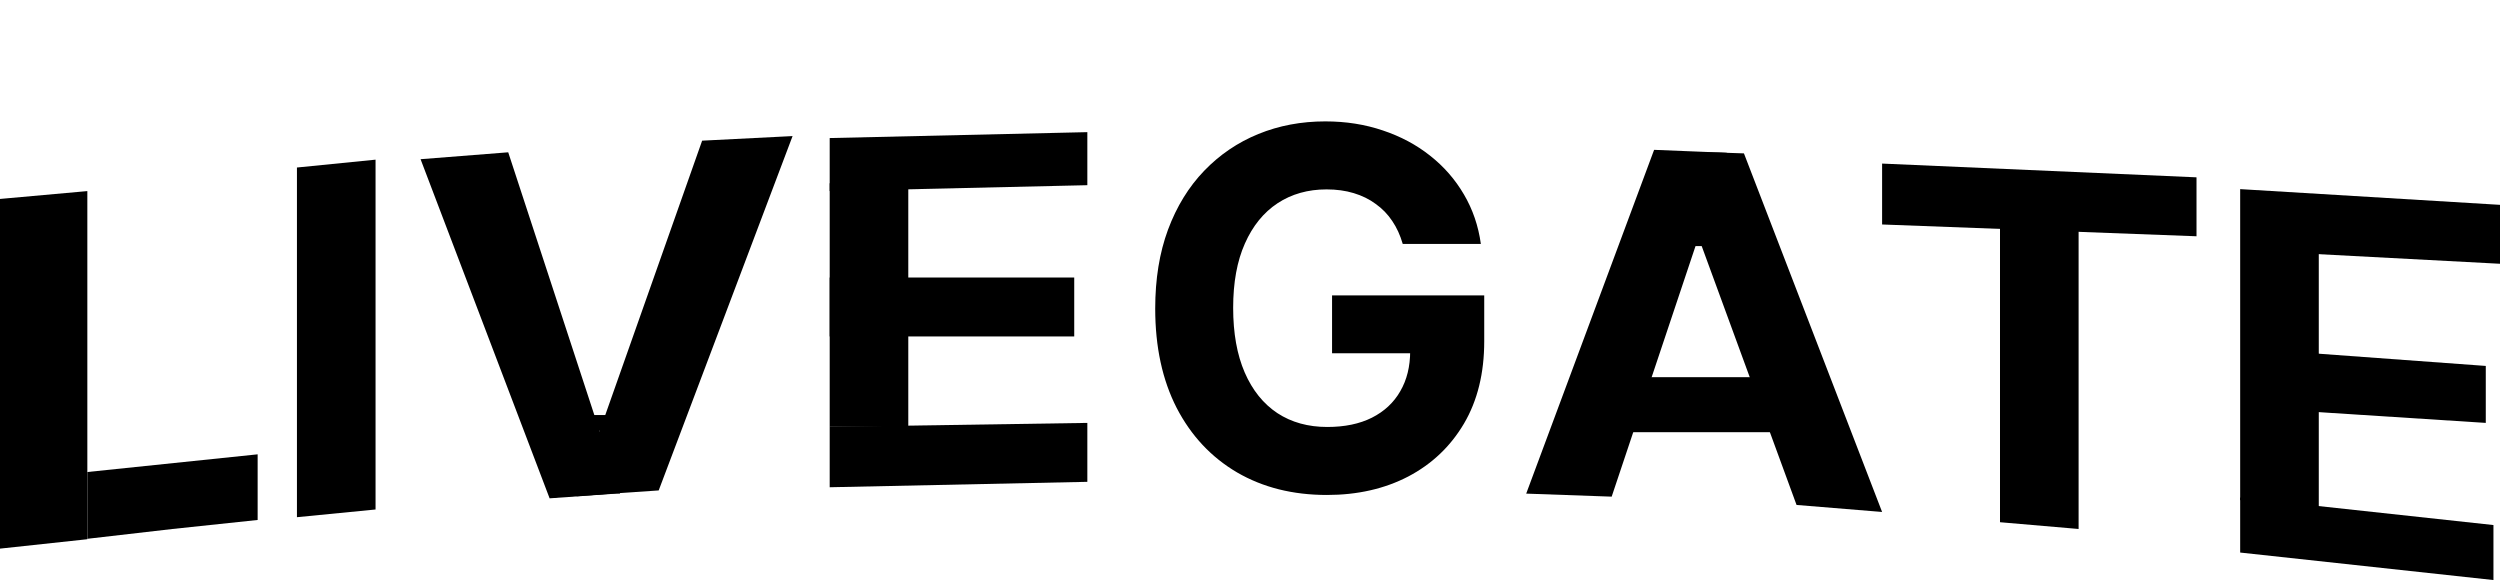
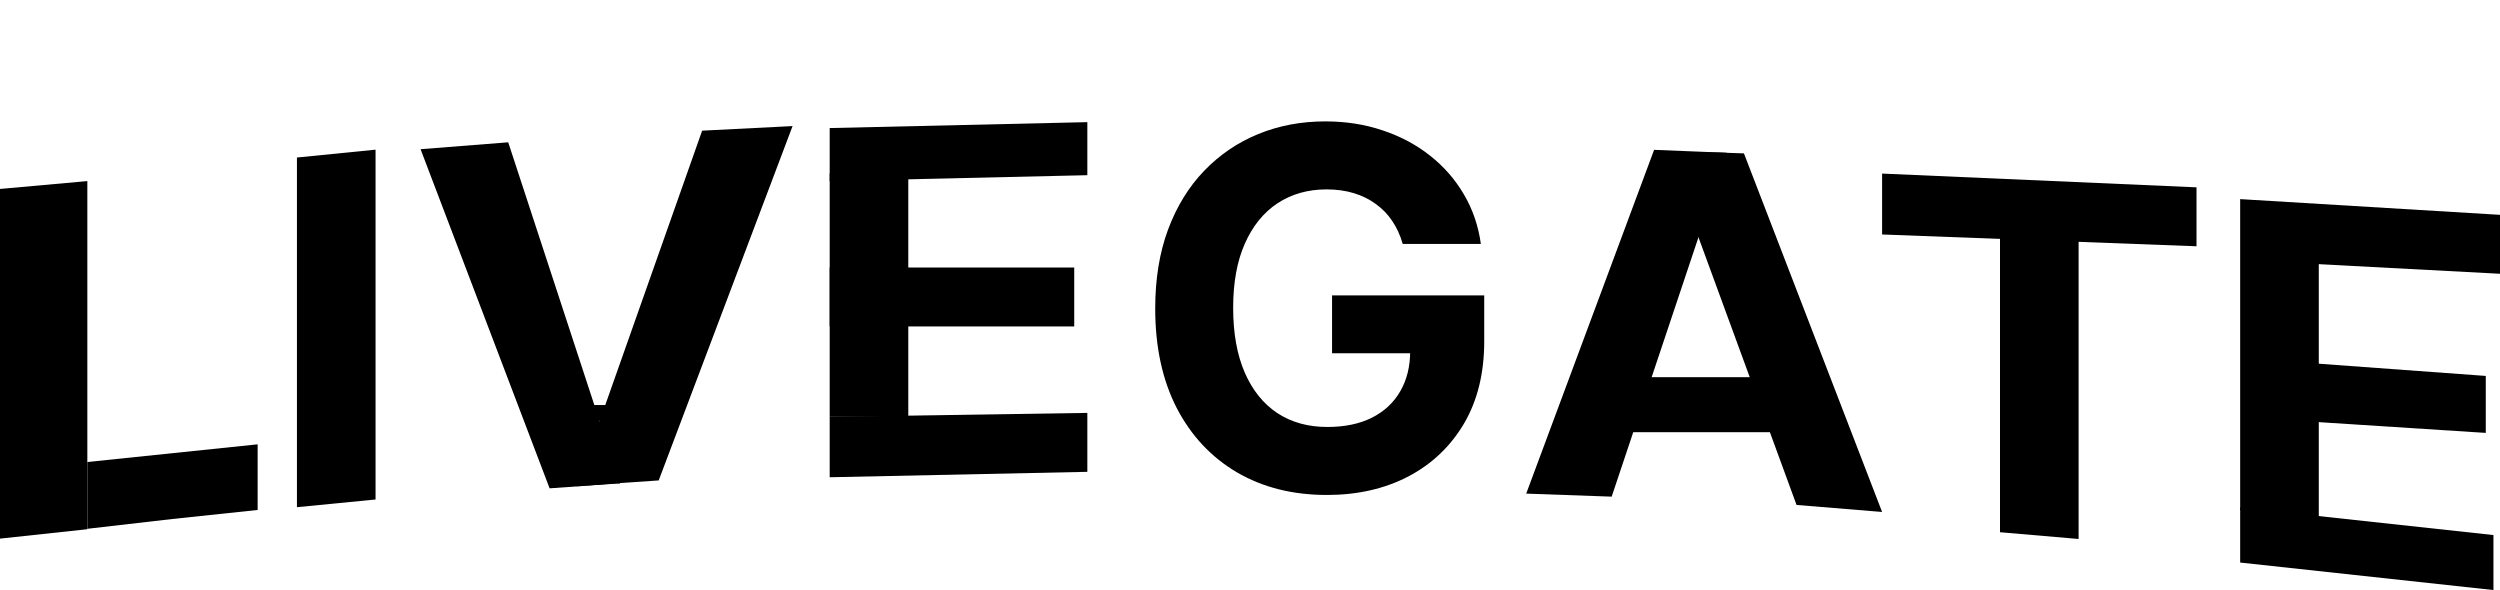
- <svg xmlns="http://www.w3.org/2000/svg" width="250" height="58" viewBox="0 0 250 58" fill="none">
+ <svg xmlns="http://www.w3.org/2000/svg" width="250" height="59" viewBox="0 0 250 59" fill="none">
  <path d="M140.273 24.391C140.024 23.526 139.675 22.763 139.225 22.1C138.775 21.425 138.225 20.857 137.574 20.396C136.935 19.922 136.201 19.561 135.372 19.312C134.555 19.064 133.65 18.94 132.656 18.94C130.797 18.94 129.164 19.401 127.755 20.325C126.358 21.248 125.269 22.591 124.488 24.355C123.707 26.107 123.316 28.25 123.316 30.783C123.316 33.316 123.701 35.47 124.47 37.246C125.24 39.021 126.329 40.377 127.737 41.312C129.146 42.235 130.809 42.697 132.727 42.697C134.467 42.697 135.952 42.389 137.183 41.773C138.426 41.146 139.373 40.264 140.024 39.128C140.687 37.992 141.018 36.648 141.018 35.097L142.581 35.328H133.206V29.54H148.423V34.121C148.423 37.317 147.748 40.063 146.398 42.359C145.049 44.644 143.191 46.408 140.823 47.651C138.456 48.882 135.745 49.497 132.691 49.497C129.282 49.497 126.287 48.745 123.707 47.242C121.126 45.727 119.114 43.579 117.67 40.797C116.237 38.003 115.521 34.689 115.521 30.854C115.521 27.906 115.947 25.278 116.8 22.97C117.664 20.65 118.871 18.685 120.422 17.075C121.973 15.465 123.778 14.24 125.837 13.4C127.897 12.559 130.128 12.139 132.531 12.139C134.591 12.139 136.509 12.441 138.284 13.045C140.06 13.637 141.634 14.477 143.007 15.566C144.392 16.655 145.522 17.951 146.398 19.454C147.274 20.946 147.837 22.591 148.085 24.391H140.273Z" fill="black" />
-   <path d="M0 19.894L8.734 19.109V53.922L0 54.862V19.894Z" fill="black" />
-   <path d="M8.734 47.201L25.764 45.433V51.997L17.249 52.898L8.734 53.88V47.201Z" fill="black" />
-   <path d="M29.694 16.751L37.555 15.966V50.949L29.694 51.719V16.751Z" fill="black" />
-   <path d="M42.057 15.92L50.822 15.23L62.009 49.361L61.572 49.363L58.736 49.565L54.961 49.833L42.057 15.92Z" fill="black" />
-   <path d="M79.258 13.608L70.214 14.066L57.658 49.629L62.03 49.302L65.869 49.043L79.258 13.608Z" fill="black" />
-   <rect x="59.389" y="41.504" width="2.183" height="1.572" fill="black" />
+   <path d="M0 18.894L8.734 18.109V52.922L0 53.862V18.894Z" fill="black" />
+   <path d="M8.734 46.201L25.764 44.433V50.997L17.249 51.898L8.734 52.88V46.201Z" fill="black" />
+   <path d="M29.694 15.751L37.555 14.966V49.949L29.694 50.719V15.751Z" fill="black" />
+   <path d="M42.057 14.92L50.822 14.23L62.009 48.361L61.572 48.363L58.736 48.565L54.961 48.833L42.057 14.92Z" fill="black" />
+   <path d="M79.258 12.608L70.214 13.066L57.658 48.629L62.03 48.302L65.869 48.043L79.258 12.608Z" fill="black" />
+   <rect x="59.389" y="40.504" width="2.183" height="1.572" fill="black" />
  <path d="M152.62 49.362L161.167 49.665L172.707 15.18L172.675 15.277L165.411 14.984L152.62 49.362Z" fill="black" />
  <path d="M188.21 51.196L179.655 50.495L166.723 15.202L171.983 15.257L174.394 15.338L188.21 51.196Z" fill="black" />
-   <rect width="1.31" height="1.179" transform="matrix(1 0 0 -1 168.996 24.6091)" fill="black" />
-   <path d="M224.017 18.912L250 20.484V26.377L224.017 25.002V18.912Z" fill="black" />
-   <path d="M224.017 49.755L249.345 52.505V58.005L224.017 55.255V49.755Z" fill="black" />
-   <path d="M225.045 34.872L248.578 36.593L248.578 42.29L224.816 40.761L225.045 34.872Z" fill="black" />
-   <path d="M224.017 25.002H231.878V51.326L224.017 50.01V25.002Z" fill="black" />
-   <path d="M82.969 13.805L108.734 13.215V18.519L82.969 19.109V13.805Z" fill="black" />
-   <path d="M82.969 42.682L108.734 42.29V48.183L82.969 48.725V42.682Z" fill="black" />
-   <rect x="82.969" y="27.752" width="24.454" height="5.893" fill="black" />
-   <rect x="82.969" y="18.323" width="7.86" height="24.36" fill="black" />
+   <rect width="1.31" height="1.179" transform="matrix(1 0 0 -1 168.996 23.6091)" fill="black" />
+   <path d="M224.017 19.912L250 21.484V27.377L224.017 26.002V19.912Z" fill="black" />
+   <path d="M224.017 50.755L249.345 53.505V59.005L224.017 56.255V50.755Z" fill="black" />
+   <path d="M225.045 35.872L248.578 37.593L248.578 43.29L224.816 41.761L225.045 35.872Z" fill="black" />
+   <path d="M224.017 26.002H231.878V52.326L224.017 51.01V26.002Z" fill="black" />
+   <path d="M82.969 12.805L108.734 12.215V17.519L82.969 18.109V12.805Z" fill="black" />
+   <path d="M82.969 41.682L108.734 41.29V47.183L82.969 47.725V41.682Z" fill="black" />
+   <rect x="82.969" y="26.752" width="24.454" height="5.893" fill="black" />
+   <rect x="82.969" y="17.323" width="7.86" height="24.36" fill="black" />
  <rect x="162.882" y="37.718" width="15.72" height="5.501" fill="black" />
-   <path d="M188.21 16.358L219.651 17.733V23.627L188.21 22.448V16.358Z" fill="black" />
-   <path d="M200 22.252H207.86V52.898L200 52.222V22.252Z" fill="black" />
+   <path d="M188.21 17.358L219.651 18.733V24.627L188.21 23.448V17.358Z" fill="black" />
+   <path d="M200 23.252H207.86V53.898L200 53.222V23.252Z" fill="black" />
</svg>
